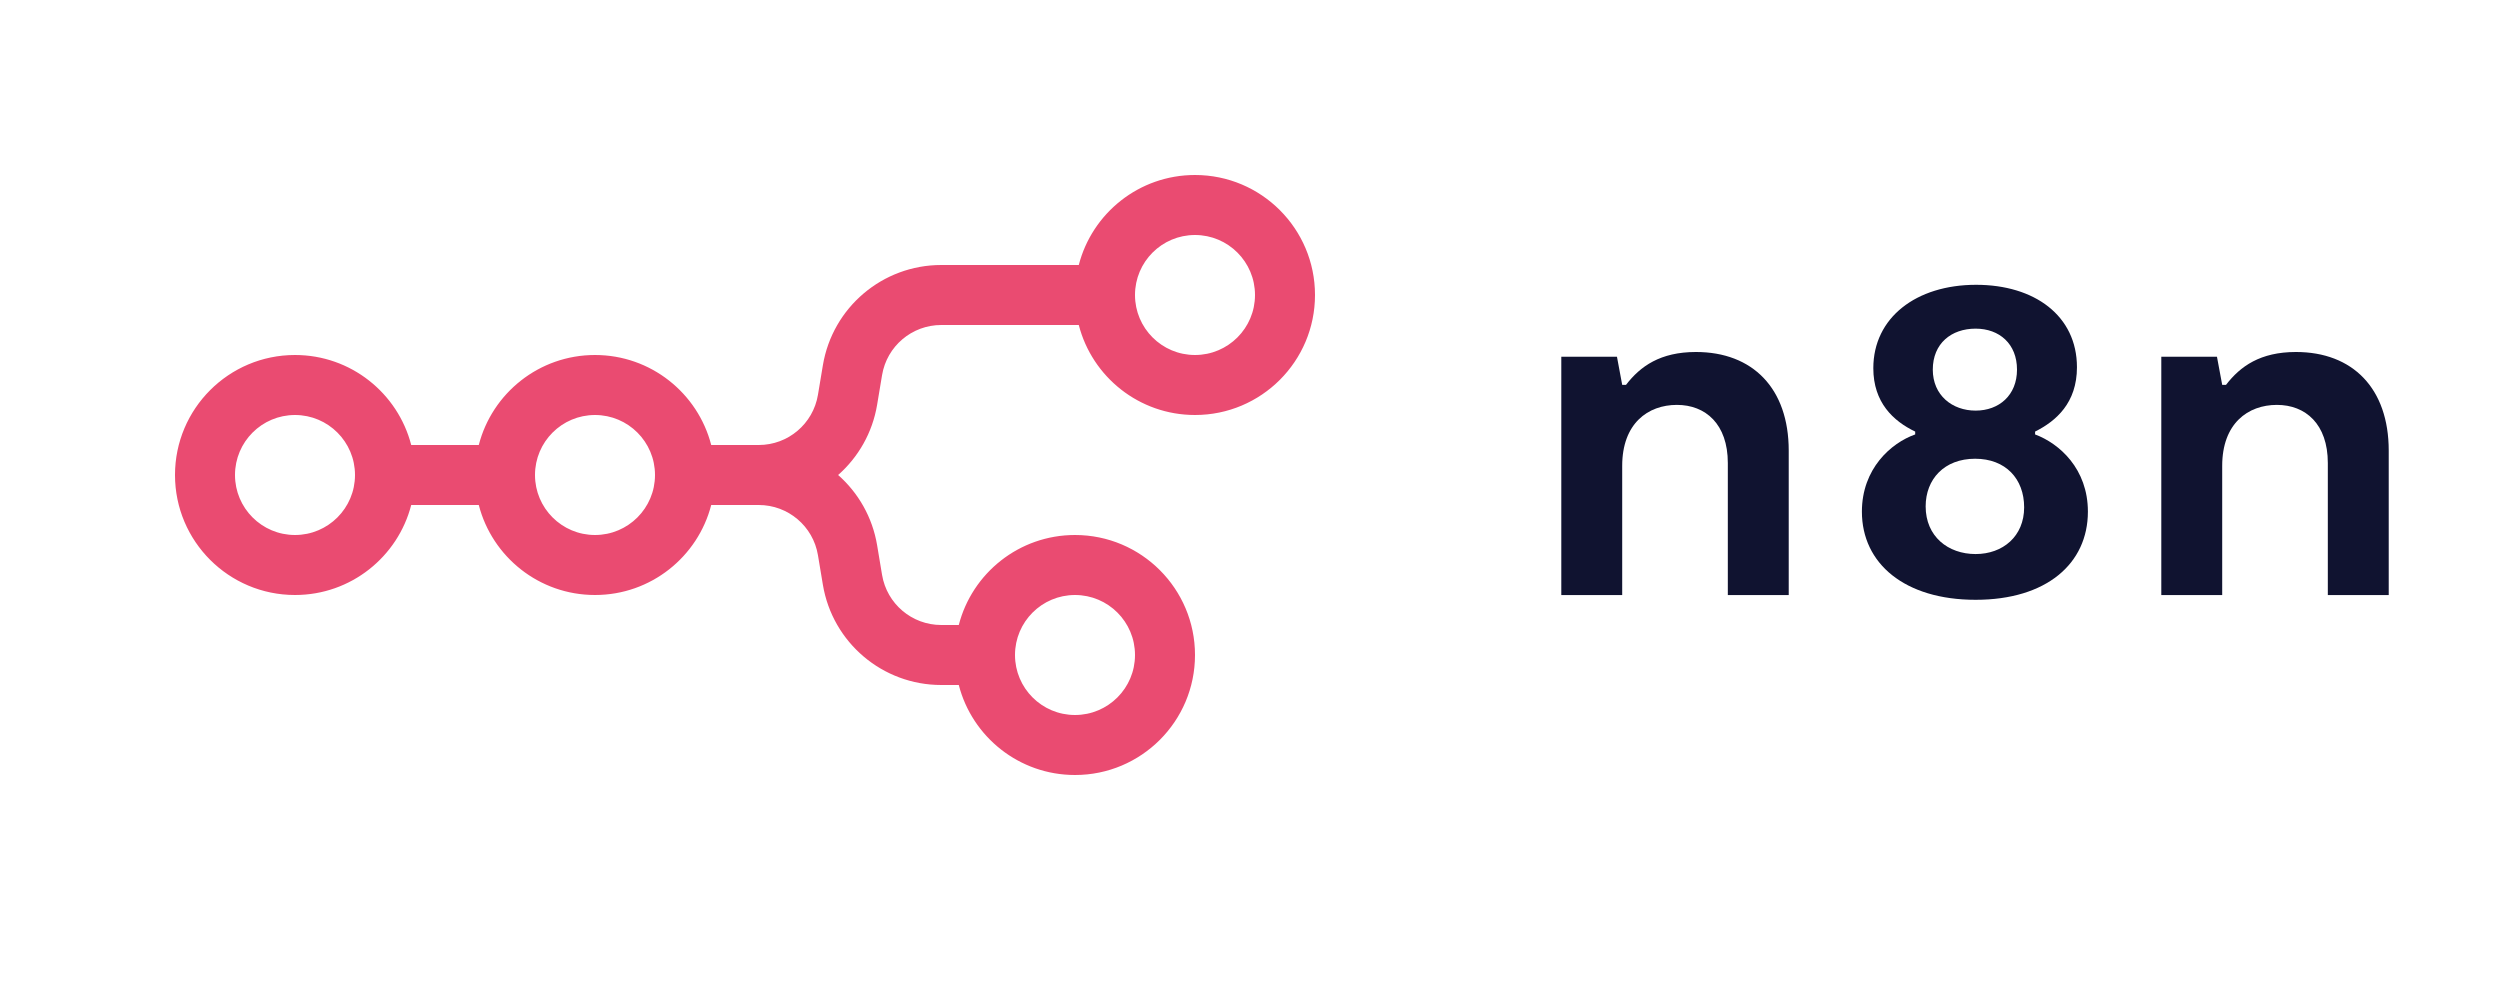
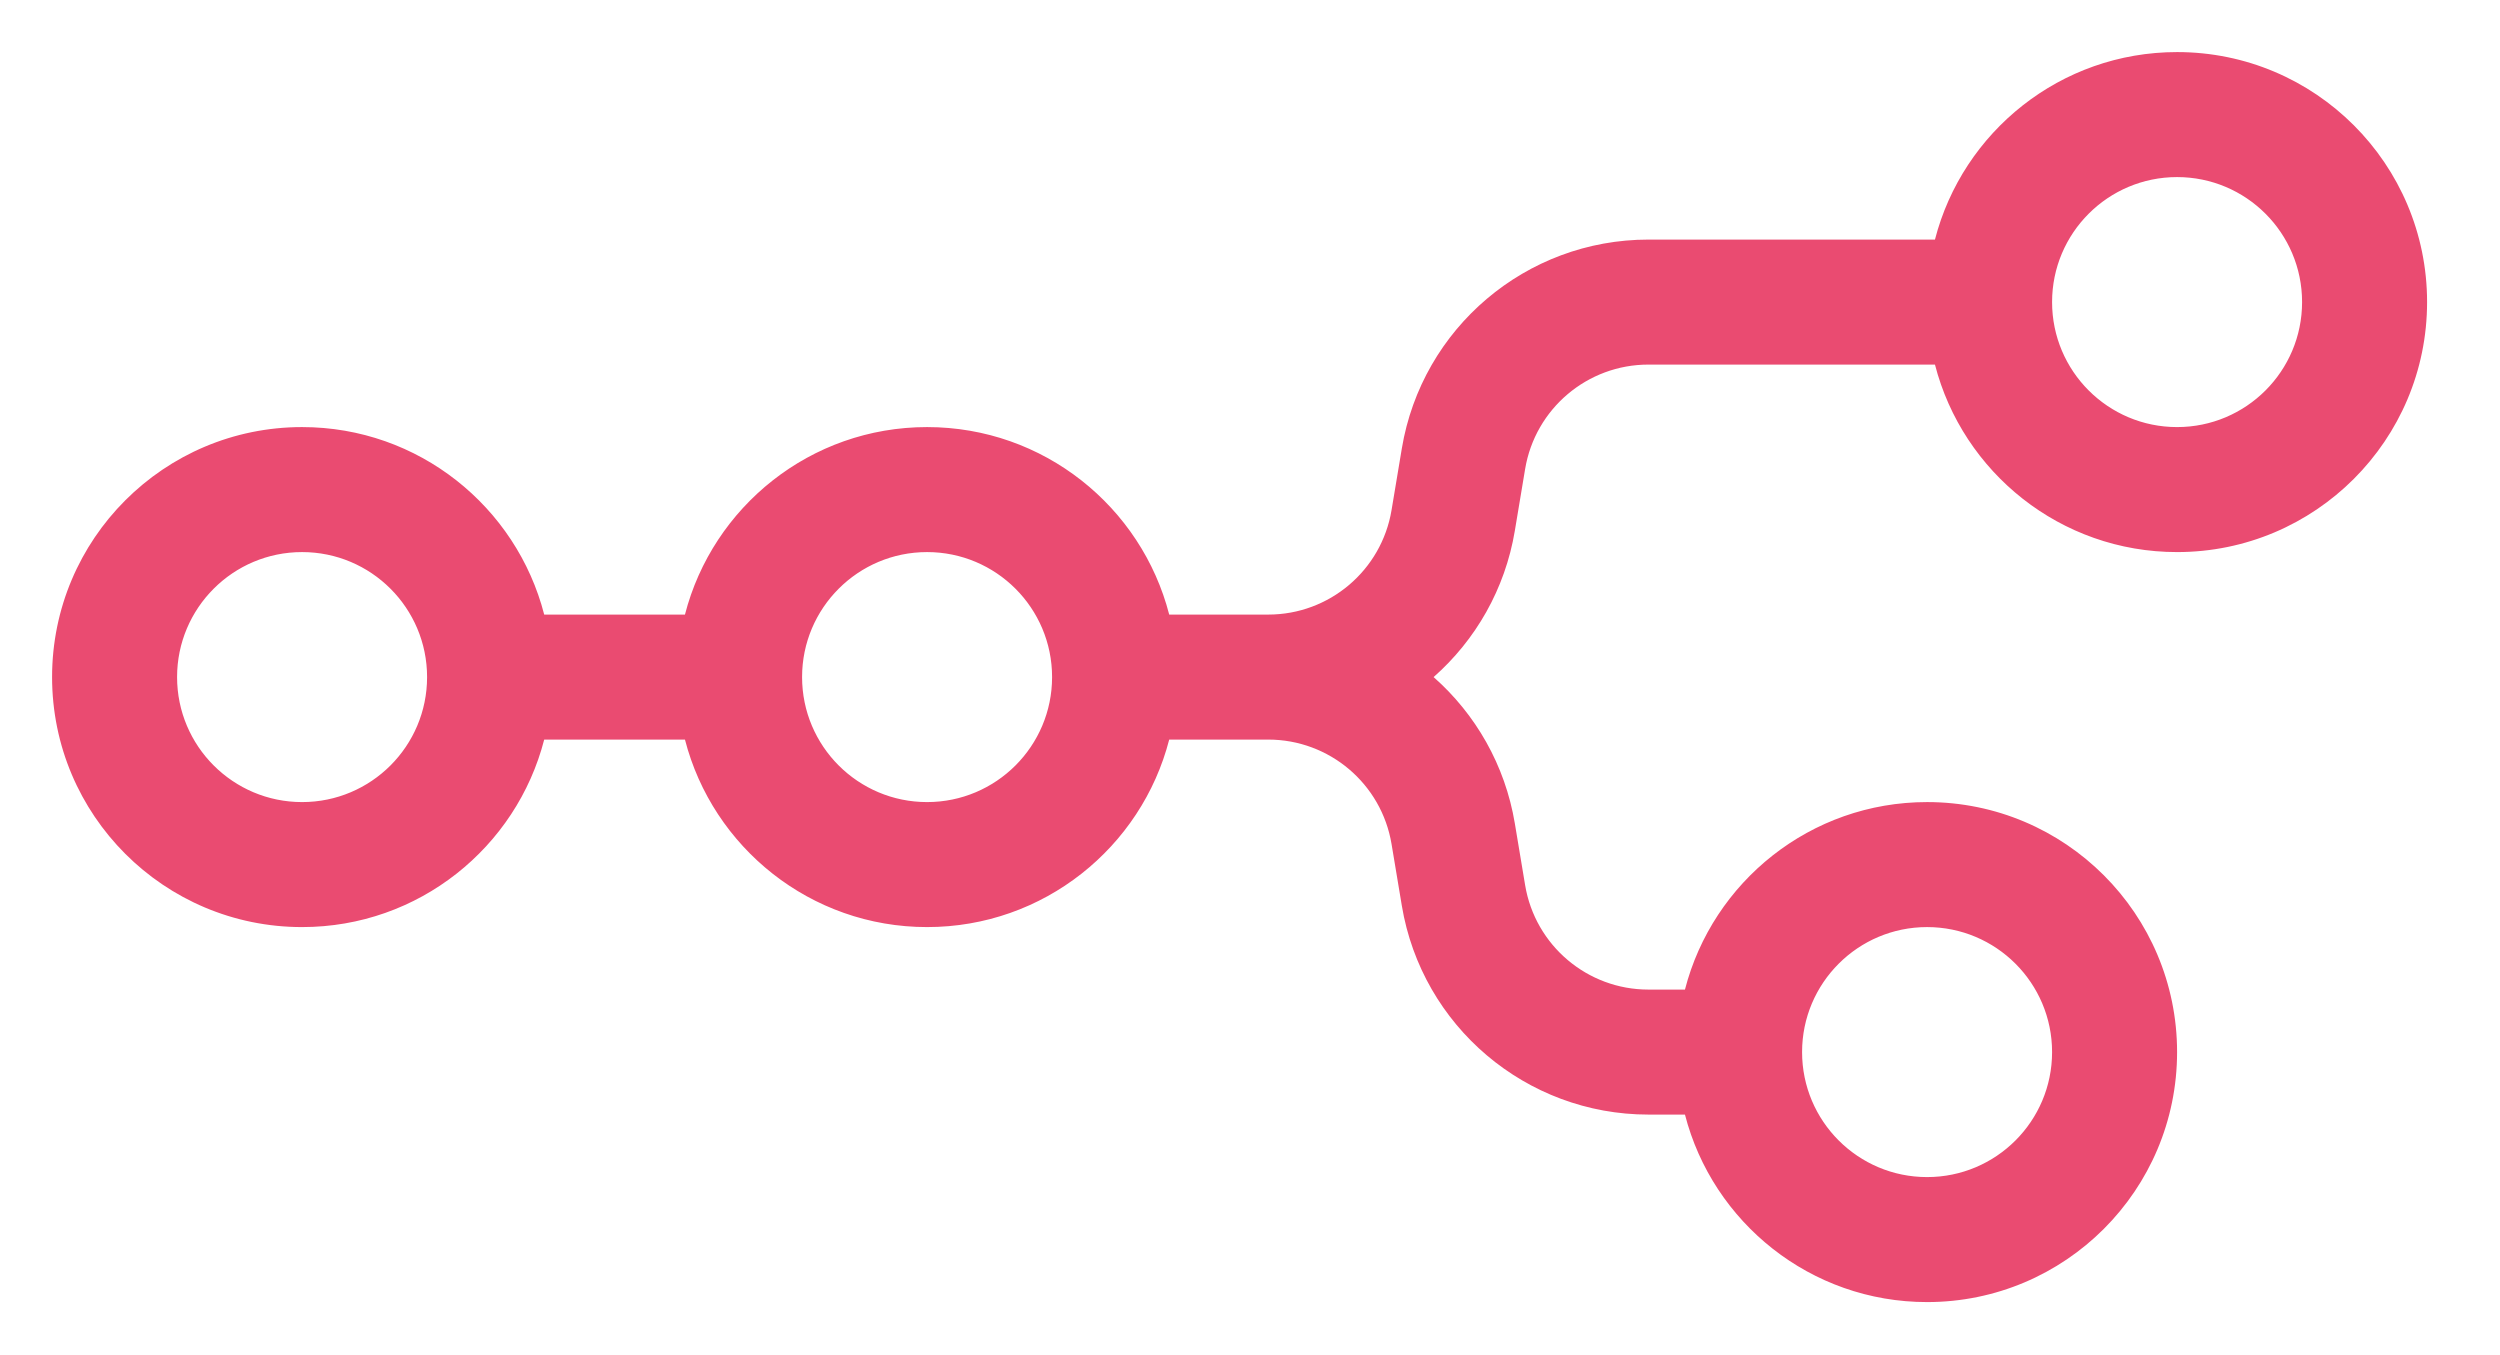
- <svg xmlns="http://www.w3.org/2000/svg" width="500" height="200" fill="none">
+ <svg xmlns="http://www.w3.org/2000/svg" width="240" height="130" viewBox="30 30 240 130" fill="none">
  <g>
    <path id="svg_1" fill="#EA4B71" d="m239,83c-11.183,0 -20.58,-7.649 -23.244,-18l-27.508,0c-5.866,0 -10.872,4.241 -11.836,10.027l-0.987,5.919c-0.936,5.619 -3.779,10.509 -7.799,14.054c4.02,3.545 6.863,8.435 7.799,14.054l0.987,5.919c0.964,5.786 5.97,10.027 11.836,10.027l3.508,0c2.664,-10.351 12.061,-18 23.244,-18c13.255,0 24,10.745 24,24c0,13.255 -10.745,24 -24,24c-11.183,0 -20.58,-7.649 -23.244,-18l-3.508,0c-11.732,0 -21.744,-8.482 -23.673,-20.054l-0.987,-5.919c-0.964,-5.786 -5.97,-10.027 -11.836,-10.027l-9.508,0c-2.664,10.351 -12.061,18 -23.244,18c-11.183,0 -20.58,-7.649 -23.244,-18l-13.512,0c-2.664,10.351 -12.061,18 -23.244,18c-13.255,0 -24,-10.745 -24,-24c0,-13.255 10.745,-24 24,-24c11.183,0 20.58,7.649 23.244,18l13.512,0c2.664,-10.351 12.061,-18 23.244,-18c11.183,0 20.58,7.649 23.244,18l9.508,0c5.866,0 10.872,-4.241 11.836,-10.027l0.987,-5.919c1.929,-11.572 11.941,-20.054 23.673,-20.054l27.508,0c2.664,-10.351 12.061,-18 23.244,-18c13.255,0 24,10.745 24,24c0,13.255 -10.745,24 -24,24zm0,-12c6.627,0 12,-5.373 12,-12c0,-6.627 -5.373,-12 -12,-12c-6.627,0 -12,5.373 -12,12c0,6.627 5.373,12 12,12zm-180,36c6.627,0 12,-5.373 12,-12c0,-6.627 -5.373,-12 -12,-12c-6.627,0 -12,5.373 -12,12c0,6.627 5.373,12 12,12zm72,-12c0,6.627 -5.373,12 -12,12c-6.627,0 -12,-5.373 -12,-12c0,-6.627 5.373,-12 12,-12c6.627,0 12,5.373 12,12zm96,36c0,6.627 -5.373,12 -12,12c-6.627,0 -12,-5.373 -12,-12c0,-6.627 5.373,-12 12,-12c6.627,0 12,5.373 12,12z" clip-rule="evenodd" fill-rule="evenodd" />
-     <path id="svg_2" fill="#101330" d="m407.017,86.887l0,-0.571c4.187,-2.097 8.374,-5.719 8.374,-12.867c0,-10.294 -8.469,-16.489 -20.173,-16.489c-11.99,0 -20.554,6.576 -20.554,16.679c0,6.863 3.996,10.58 8.374,12.677l0,0.571c-4.853,1.716 -10.658,6.863 -10.658,15.441c0,10.388 8.564,17.632 22.743,17.632c14.178,0 22.457,-7.244 22.457,-17.632c0,-8.578 -5.71,-13.63 -10.563,-15.441zm-11.894,-21.158c4.758,0 8.278,3.049 8.278,8.196c0,5.147 -3.616,8.197 -8.278,8.197c-4.663,0 -8.565,-3.05 -8.565,-8.197c0,-5.242 3.712,-8.196 8.565,-8.196zm0,45.081c-5.52,0 -9.992,-3.526 -9.992,-9.531c0,-5.432 3.711,-9.531 9.896,-9.531c6.091,0 9.802,4.003 9.802,9.722c0,5.814 -4.282,9.34 -9.706,9.34z" clip-rule="evenodd" fill-rule="evenodd" />
-     <path id="svg_3" fill="#101330" d="m432.26,119.007l12.18,0l0,-25.829c0,-8.483 5.139,-12.2 10.943,-12.2c5.71,0 10.182,3.813 10.182,11.628l0,26.401l12.18,0l0,-28.879c0,-12.486 -7.232,-19.729 -18.555,-19.729c-7.137,0 -11.134,2.859 -13.989,6.576l-0.761,0l-1.047,-5.623l-11.133,0l0,47.655z" />
-     <path id="svg_4" fill="#101330" d="m324.44,119.007l-12.18,0l0,-47.655l11.133,0l1.047,5.623l0.761,0c2.855,-3.717 6.852,-6.576 13.989,-6.576c11.323,0 18.555,7.243 18.555,19.729l0,28.879l-12.18,0l0,-26.401c0,-7.815 -4.472,-11.628 -10.182,-11.628c-5.804,0 -10.943,3.717 -10.943,12.2l0,25.829z" />
  </g>
</svg>
